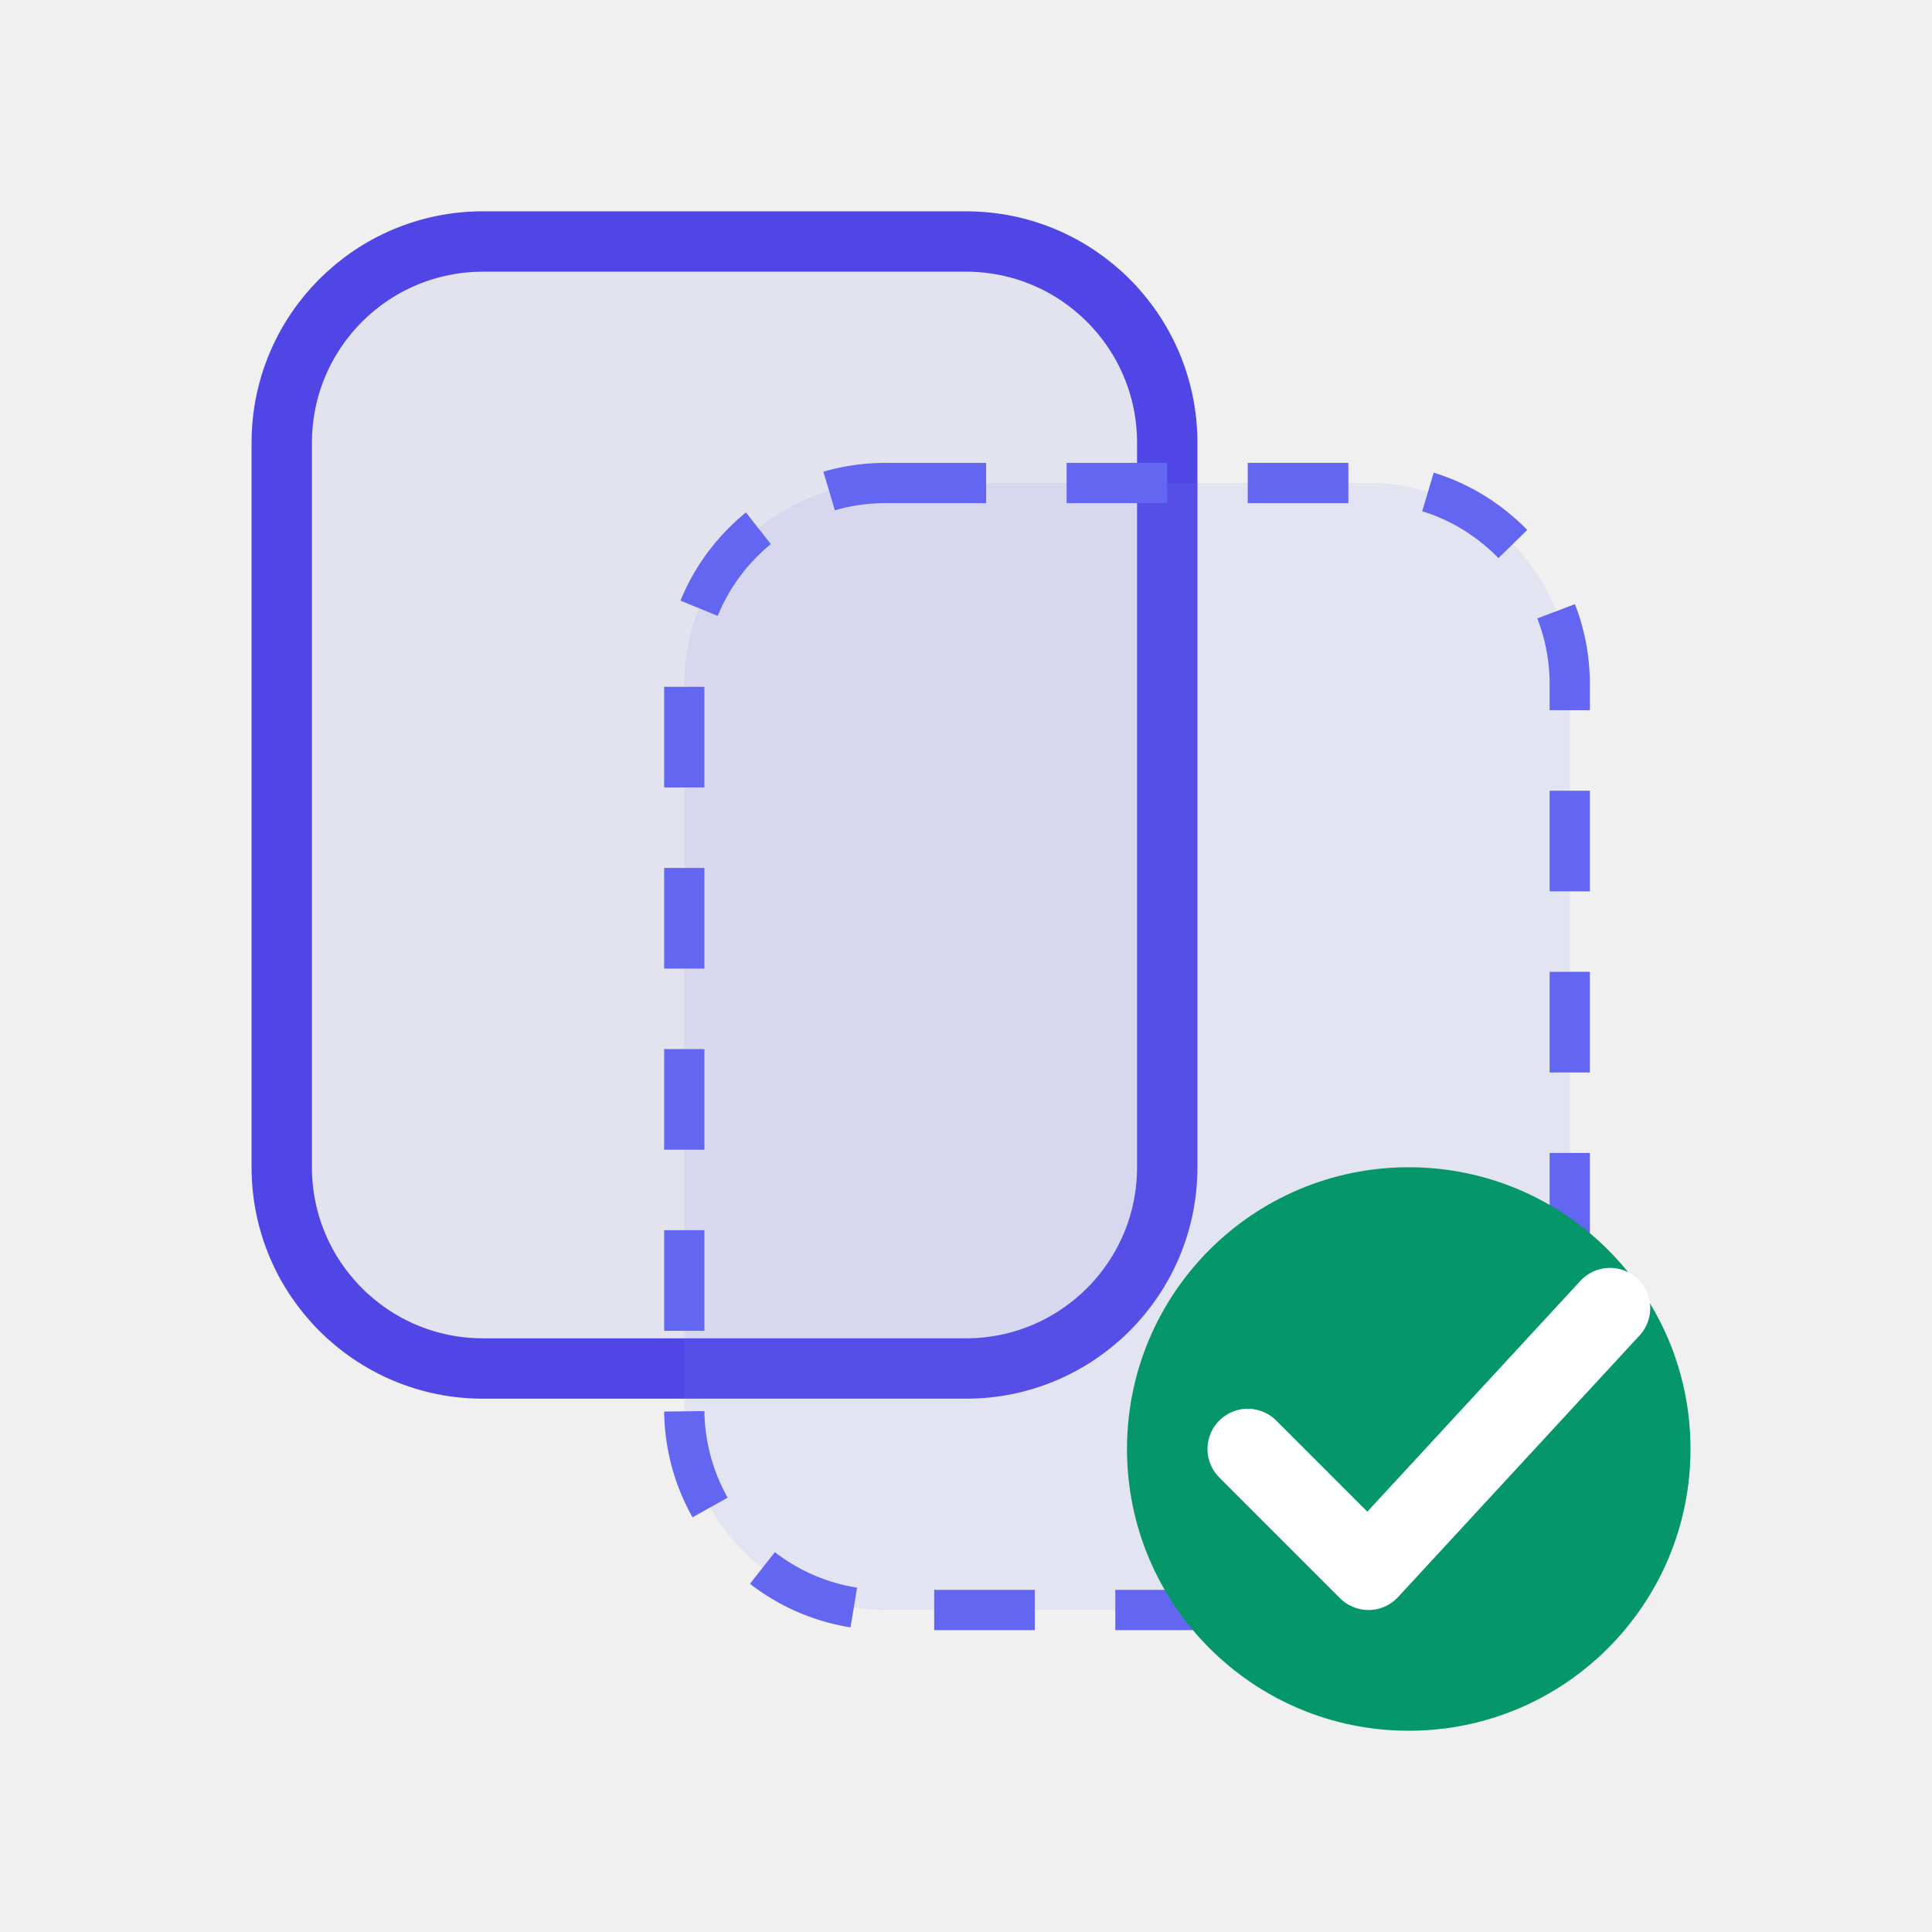
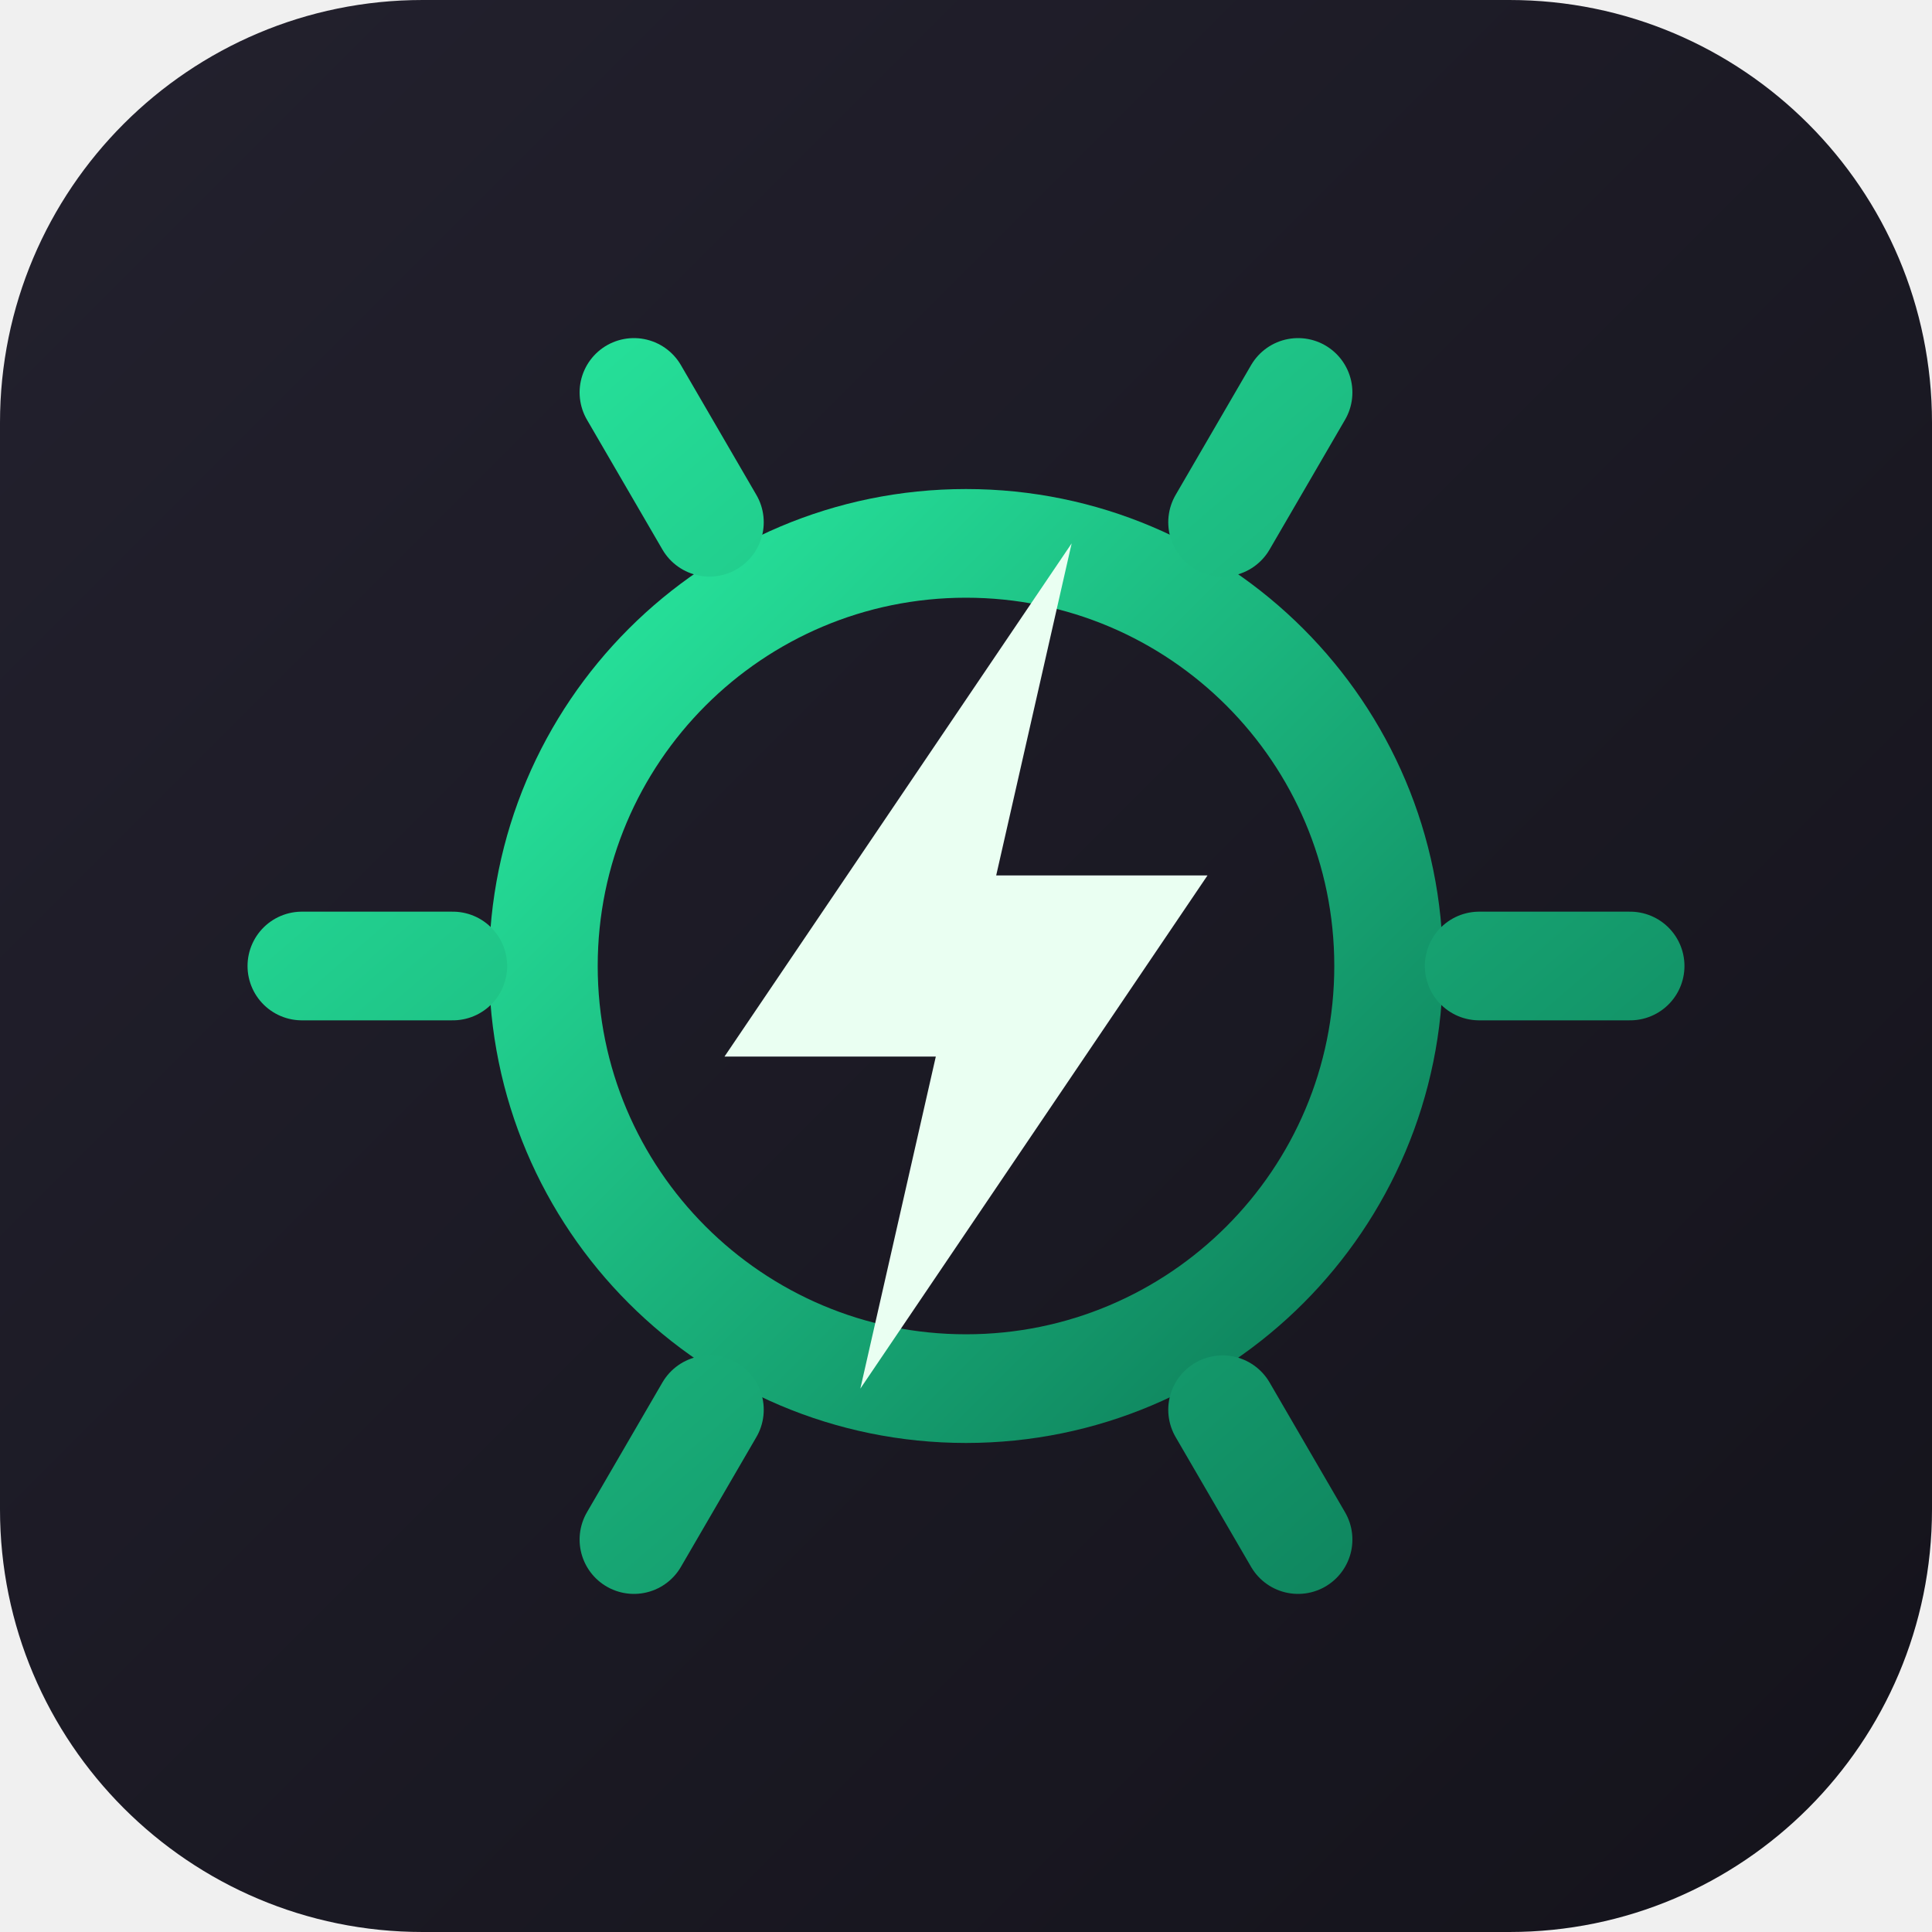
- <svg xmlns="http://www.w3.org/2000/svg" viewBox="0 0 96 96" fill="none">
-   <rect x="14" y="12" width="44" height="56" rx="10" fill="#4f46e5" fill-opacity="0.08" stroke="#4f46e5" stroke-width="3" />
-   <rect x="34" y="24" width="44" height="56" rx="10" fill="#818cf8" fill-opacity="0.12" stroke="#6366f1" stroke-width="2" stroke-dasharray="5 4" />
-   <circle cx="70" cy="72" r="14" fill="#059669" />
-   <path d="M62 72l6 6 12-13" stroke="#fff" stroke-width="4" stroke-linecap="round" stroke-linejoin="round" />
+ <svg xmlns="http://www.w3.org/2000/svg" viewBox="0 0 64 64">
+   <defs>
+     <linearGradient id="bg" x1="0" y1="0" x2="1" y2="1">
+       <stop offset="0" stop-color="#23212e" />
+       <stop offset="1" stop-color="#14131b" />
+     </linearGradient>
+     <linearGradient id="mint" x1="0" y1="0" x2="1" y2="1">
+       <stop offset="0" stop-color="#28e99f" />
+       <stop offset="1" stop-color="#0d7d59" />
+     </linearGradient>
+   </defs>
+   <rect width="64" height="64" rx="14" fill="url(#bg)" />
+   <g fill="none" stroke="url(#mint)" stroke-width="3.6" stroke-linecap="round">
+     <circle cx="32" cy="32" r="14" />
+     <path d="M49 32h5M40.5 46.7 43 51M23.5 46.7 21 51M15 32h-5M23.5 17.3 21 13M40.5 17.3 43 13" />
+   </g>
+   <path d="M35.5 18 24 35h7l-2.5 11L40 29h-7l2.5-11z" fill="#eafff2" />
</svg>
